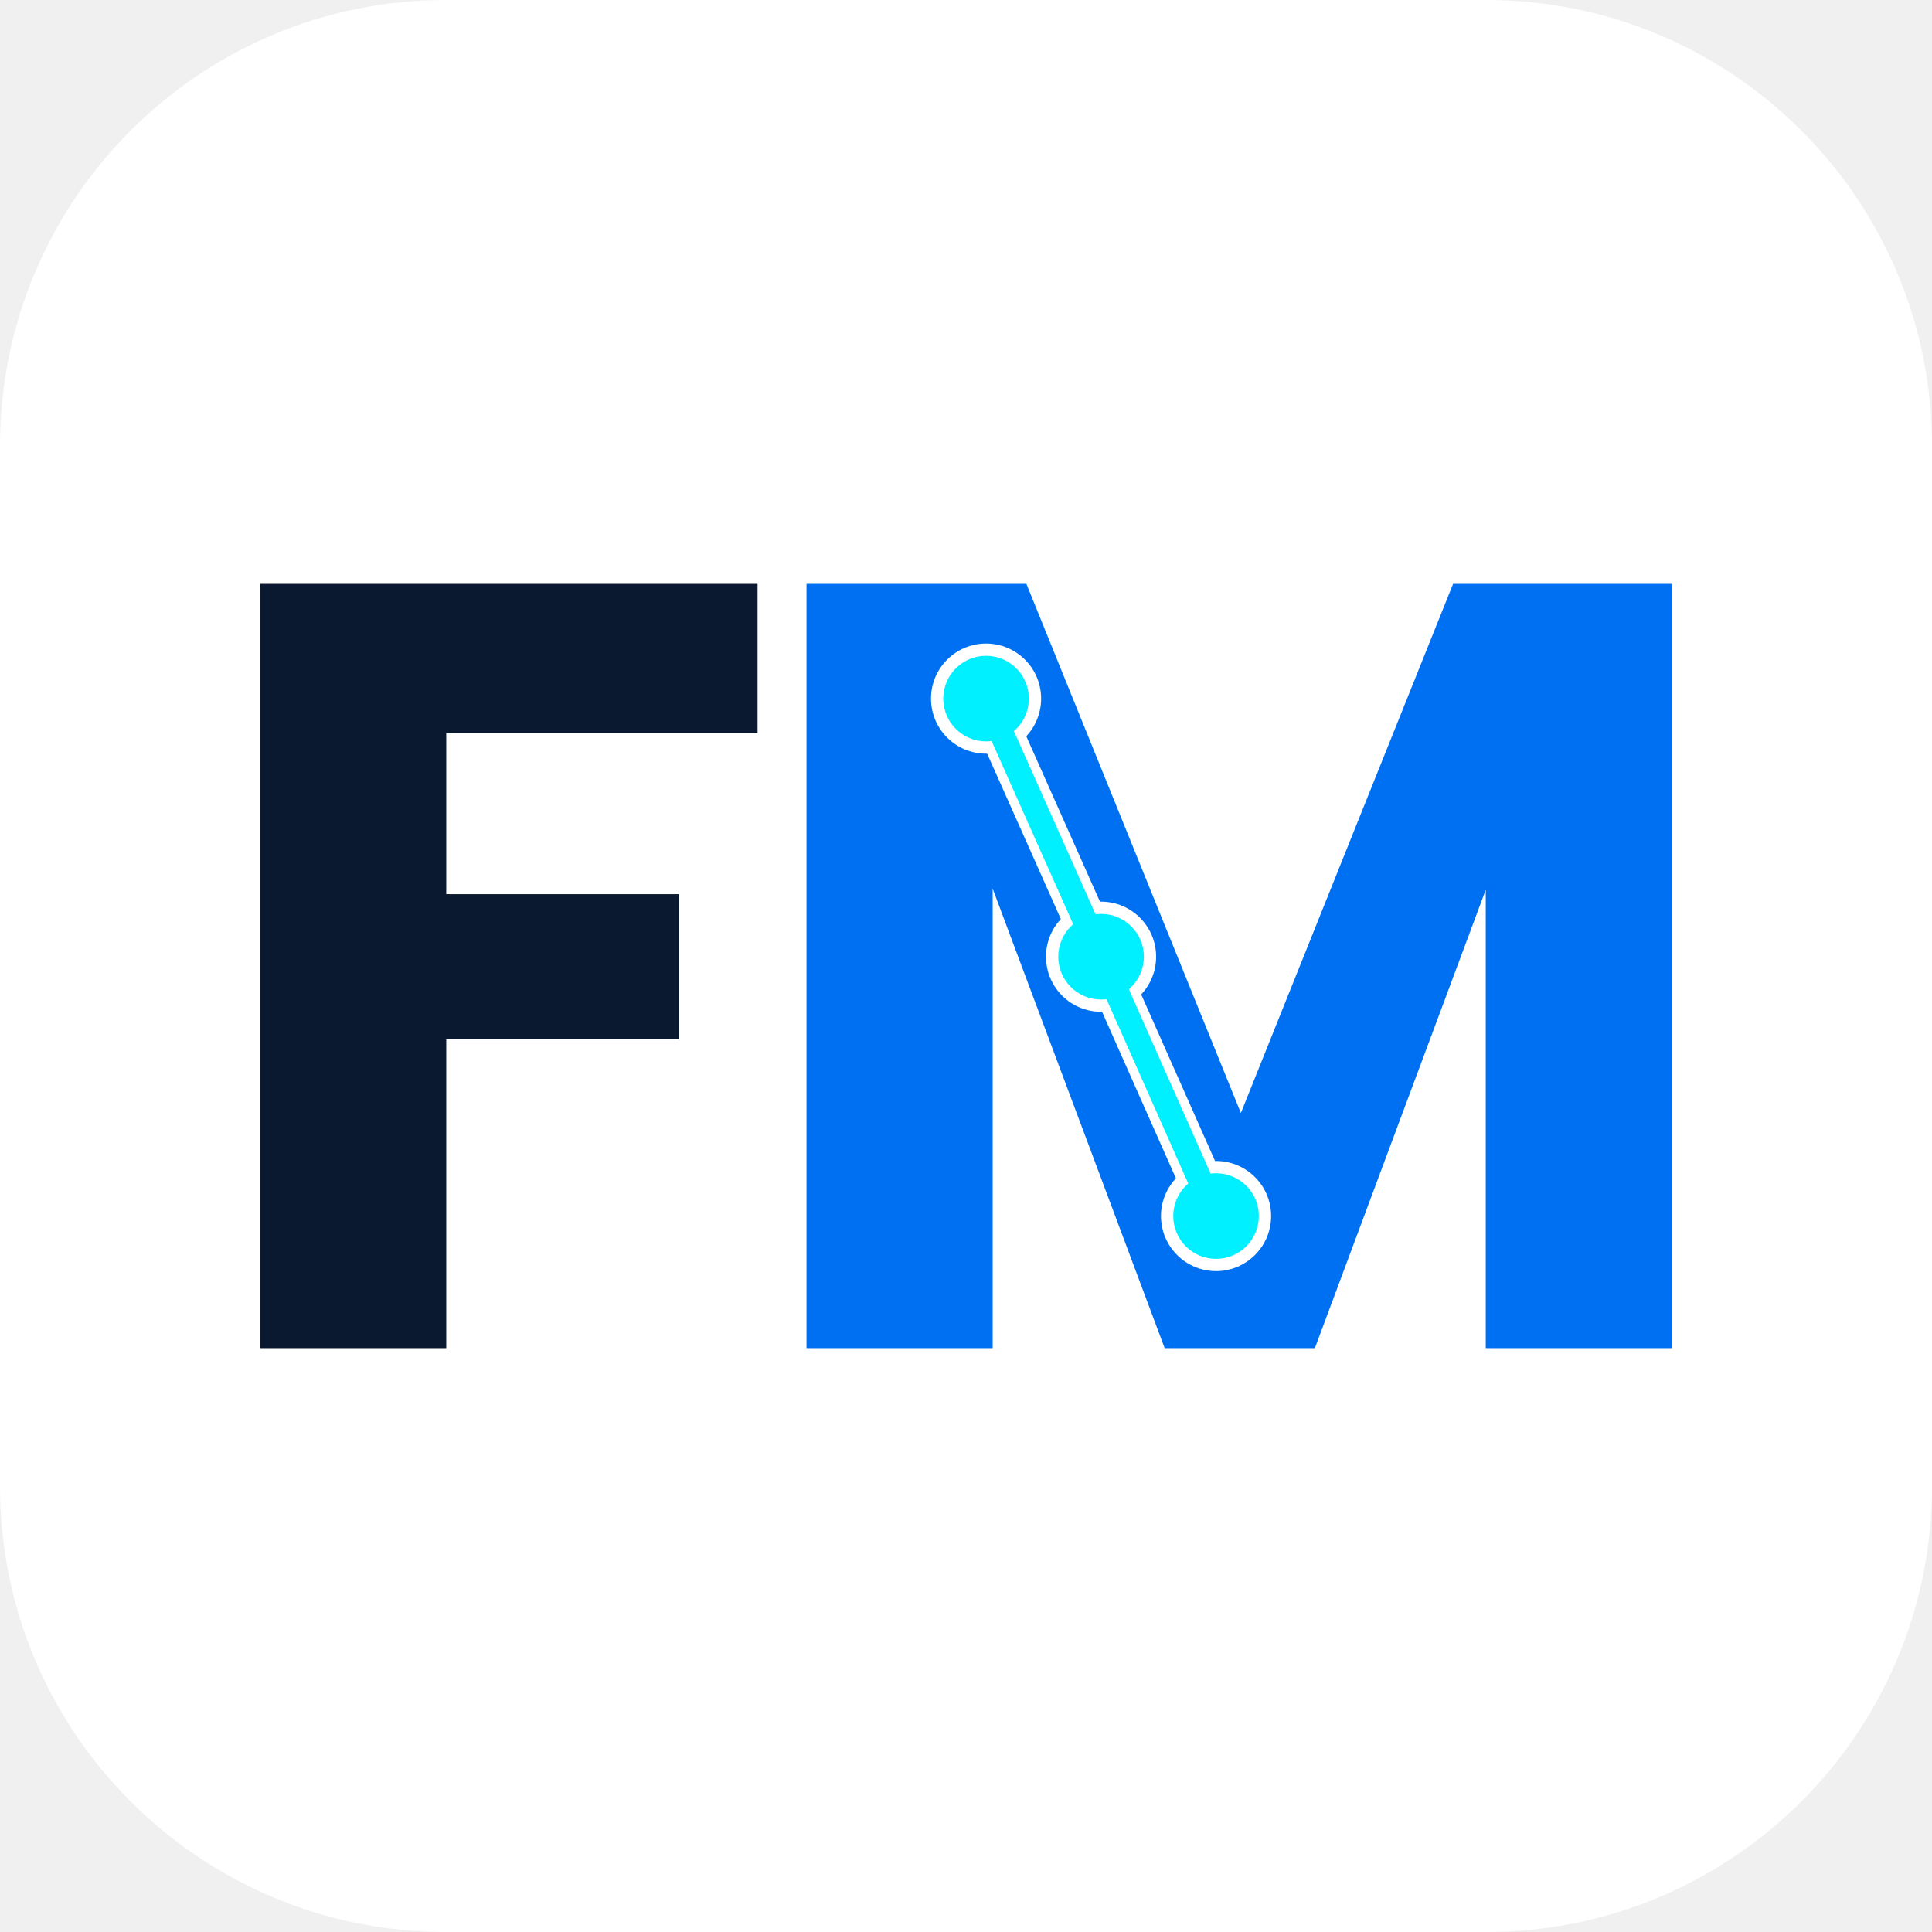
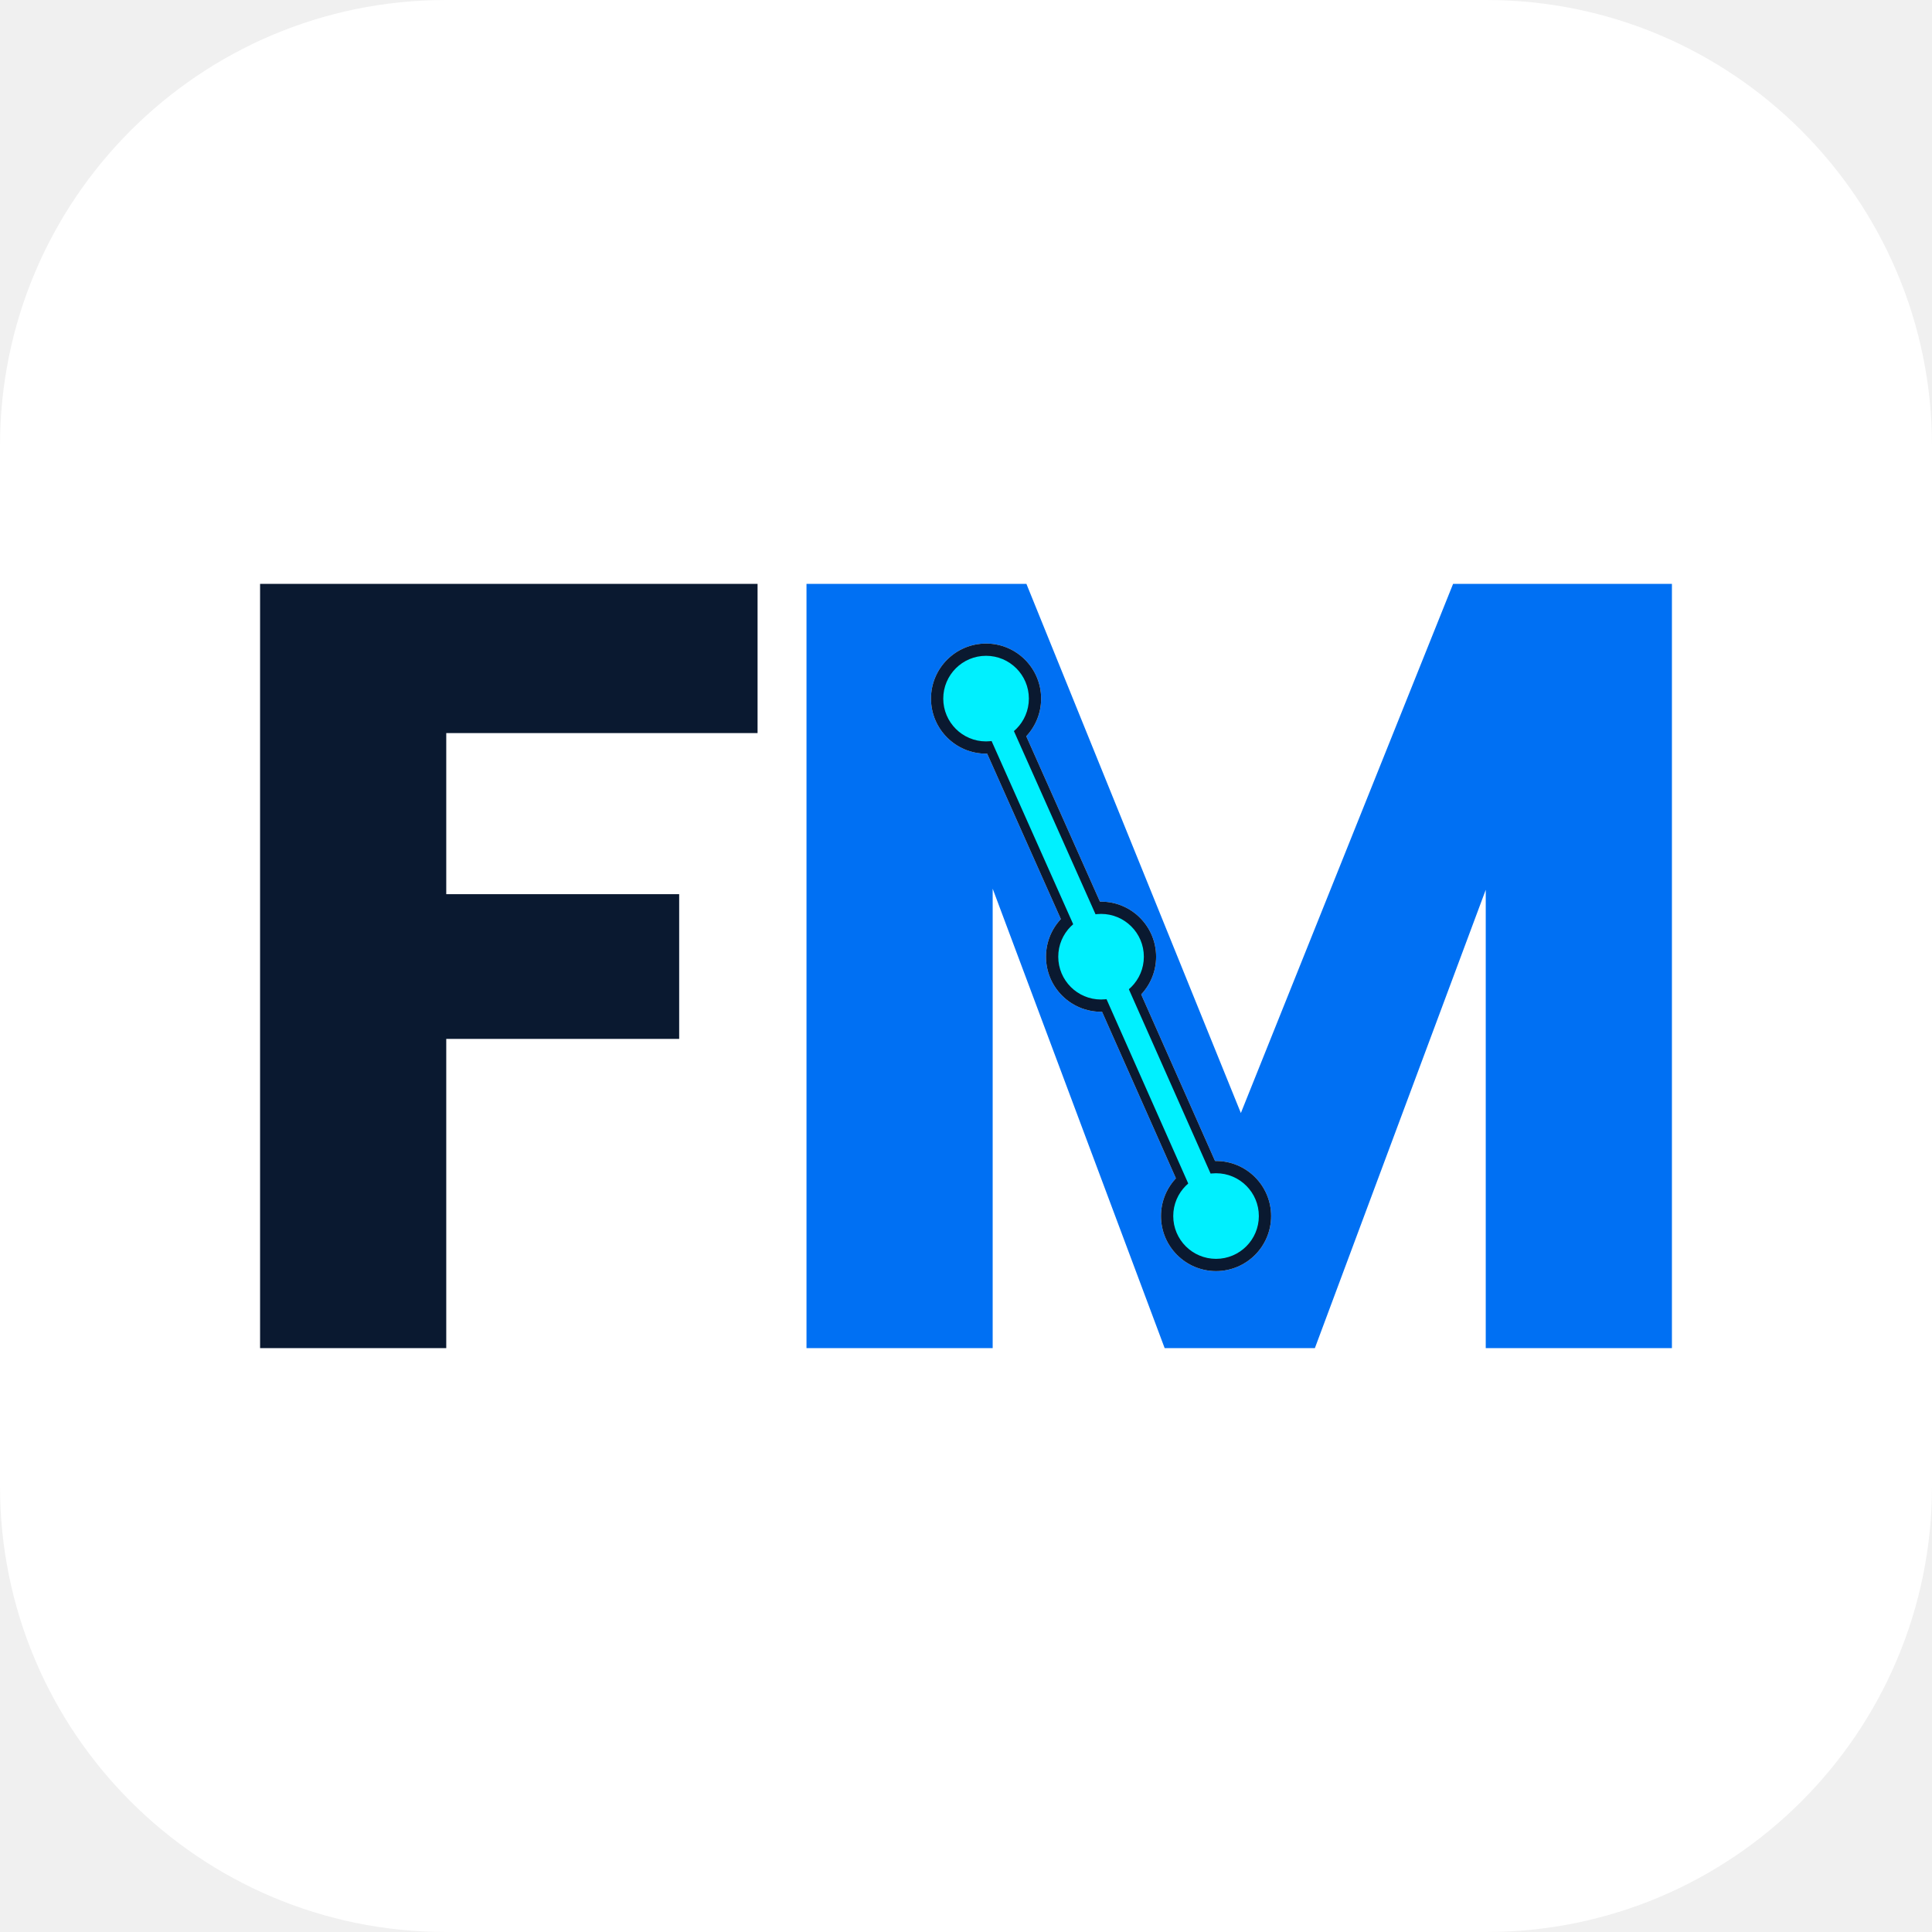
<svg xmlns="http://www.w3.org/2000/svg" width="520" height="520" viewBox="0 0 520 520">
  <defs>
    <mask id="ncut-fav-light">
      <rect width="100%" height="100%" fill="white" />
      <line x1="265.40" y1="188.03" x2="296.35" y2="257.50" stroke="black" stroke-width="11.52" stroke-linecap="round" />
      <line x1="296.35" y1="257.50" x2="327.30" y2="327.30" stroke="black" stroke-width="11.52" stroke-linecap="round" />
      <circle cx="265.40" cy="188.03" r="14.82" fill="black" />
      <circle cx="296.35" cy="257.50" r="14.82" fill="black" />
      <circle cx="327.30" cy="327.30" r="14.82" fill="black" />
    </mask>
  </defs>
  <rect width="520" height="520" fill="#FFFFFF" rx="120" />
-   <path d="M 70.00 157.15L 203.90 157.15L 203.90 197.31L 120.11 197.31L 120.11 240.67L 182.80 240.67L 182.80 279.62L 120.11 279.62L 120.11 362.85L 70.00 362.85L 70.00 157.15Z" fill="#0A192F" />
+   <path d="M 70.00 157.15L 203.90 157.15L 203.90 197.31L 120.11 197.31L 120.11 240.67L 182.80 240.67L 182.80 279.62L 120.11 279.62L 120.11 362.85L 70.00 362.85L 70.00 157.15Z" fill="#0A1930" />
  <path d="M 391.10 157.15L 450.00 157.15L 450.00 362.85L 399.89 362.85L 399.89 239.49L 353.90 362.85L 313.47 362.85L 267.18 239.19L 267.18 362.85L 217.07 362.85L 217.07 157.15L 276.26 157.15L 333.98 299.57L 391.10 157.15Z" fill="#0070F3" mask="url(#ncut-fav-light)" />
+   <line x1="265.40" y1="188.03" x2="296.35" y2="257.50" stroke="#0A1930" stroke-width="11.52" stroke-linecap="round" />
+   <line x1="296.35" y1="257.50" x2="327.30" y2="327.30" stroke="#0A1930" stroke-width="11.52" stroke-linecap="round" />
+   <circle cx="265.40" cy="188.03" r="14.82" fill="#0A1930" />
+   <circle cx="296.35" cy="257.50" r="14.82" fill="#0A1930" />
+   <circle cx="327.30" cy="327.30" r="14.82" fill="#0A1930" />
  <line x1="265.40" y1="188.03" x2="296.35" y2="257.50" stroke="#00F0FF" stroke-width="6.58" stroke-linecap="round" />
  <line x1="296.35" y1="257.50" x2="327.30" y2="327.30" stroke="#00F0FF" stroke-width="6.58" stroke-linecap="round" />
  <circle cx="265.40" cy="188.03" r="11.52" fill="#00F0FF" />
  <circle cx="296.35" cy="257.50" r="11.52" fill="#00F0FF" />
  <circle cx="327.30" cy="327.30" r="11.52" fill="#00F0FF" />
</svg>
